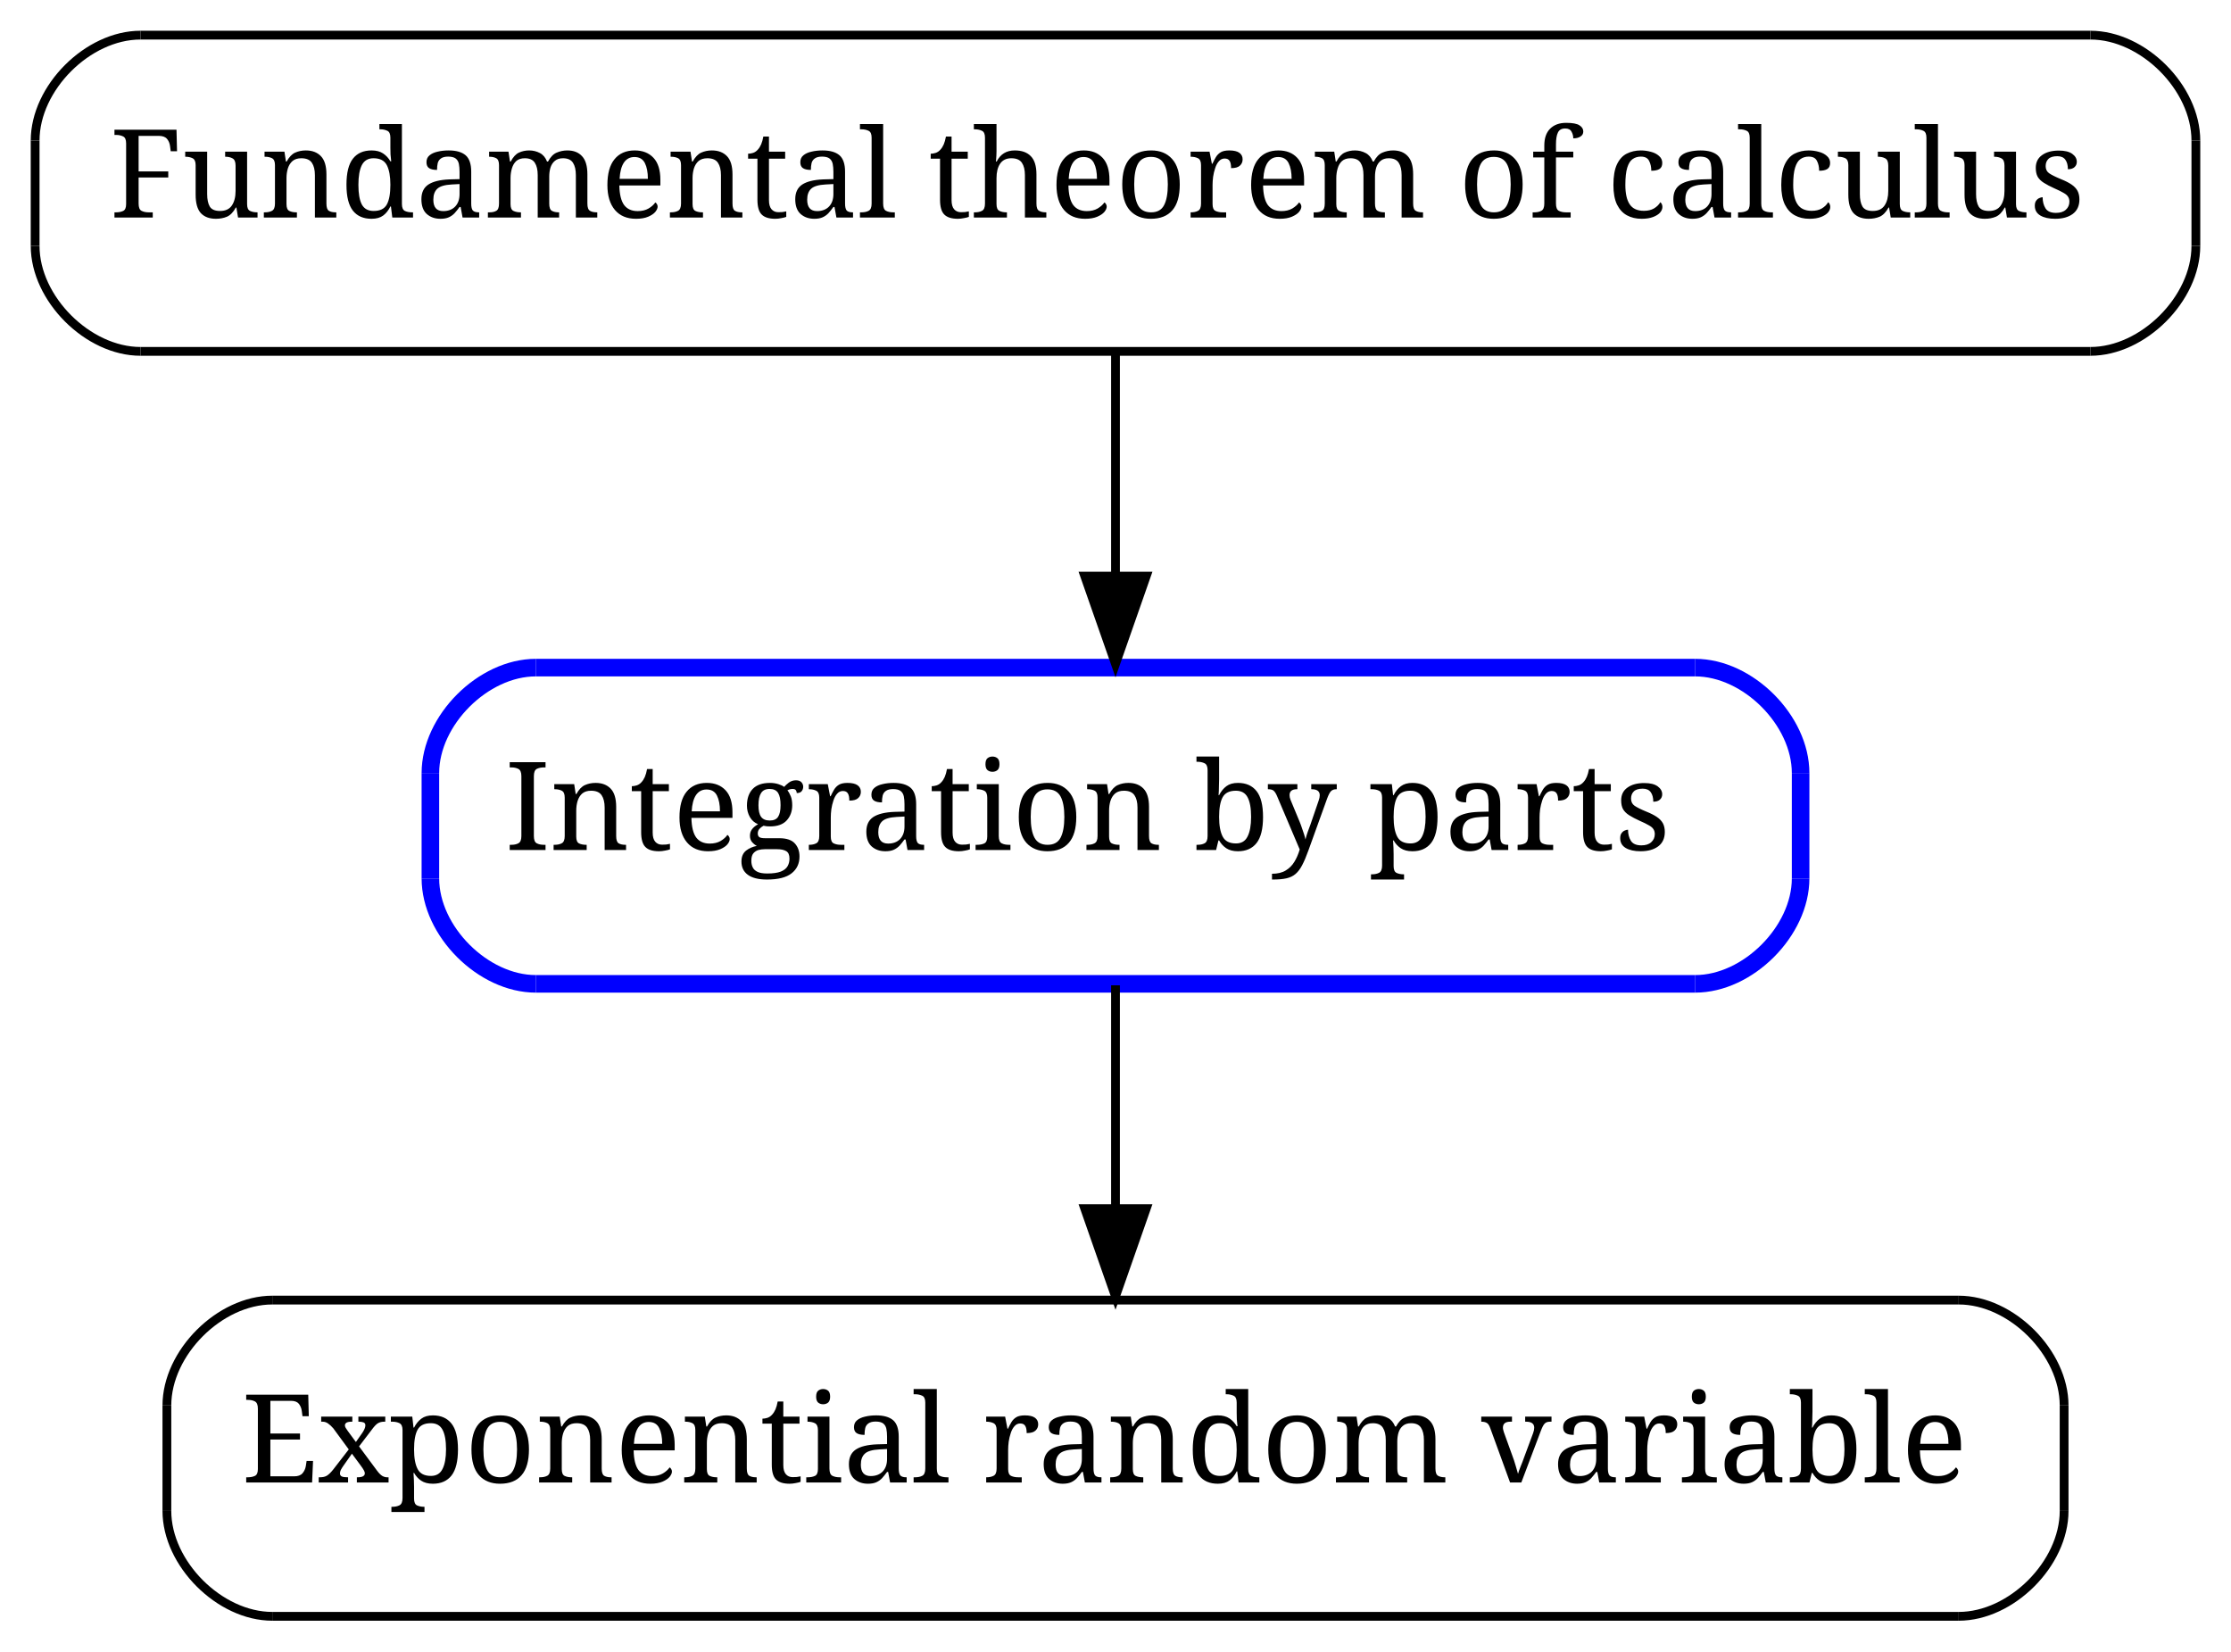
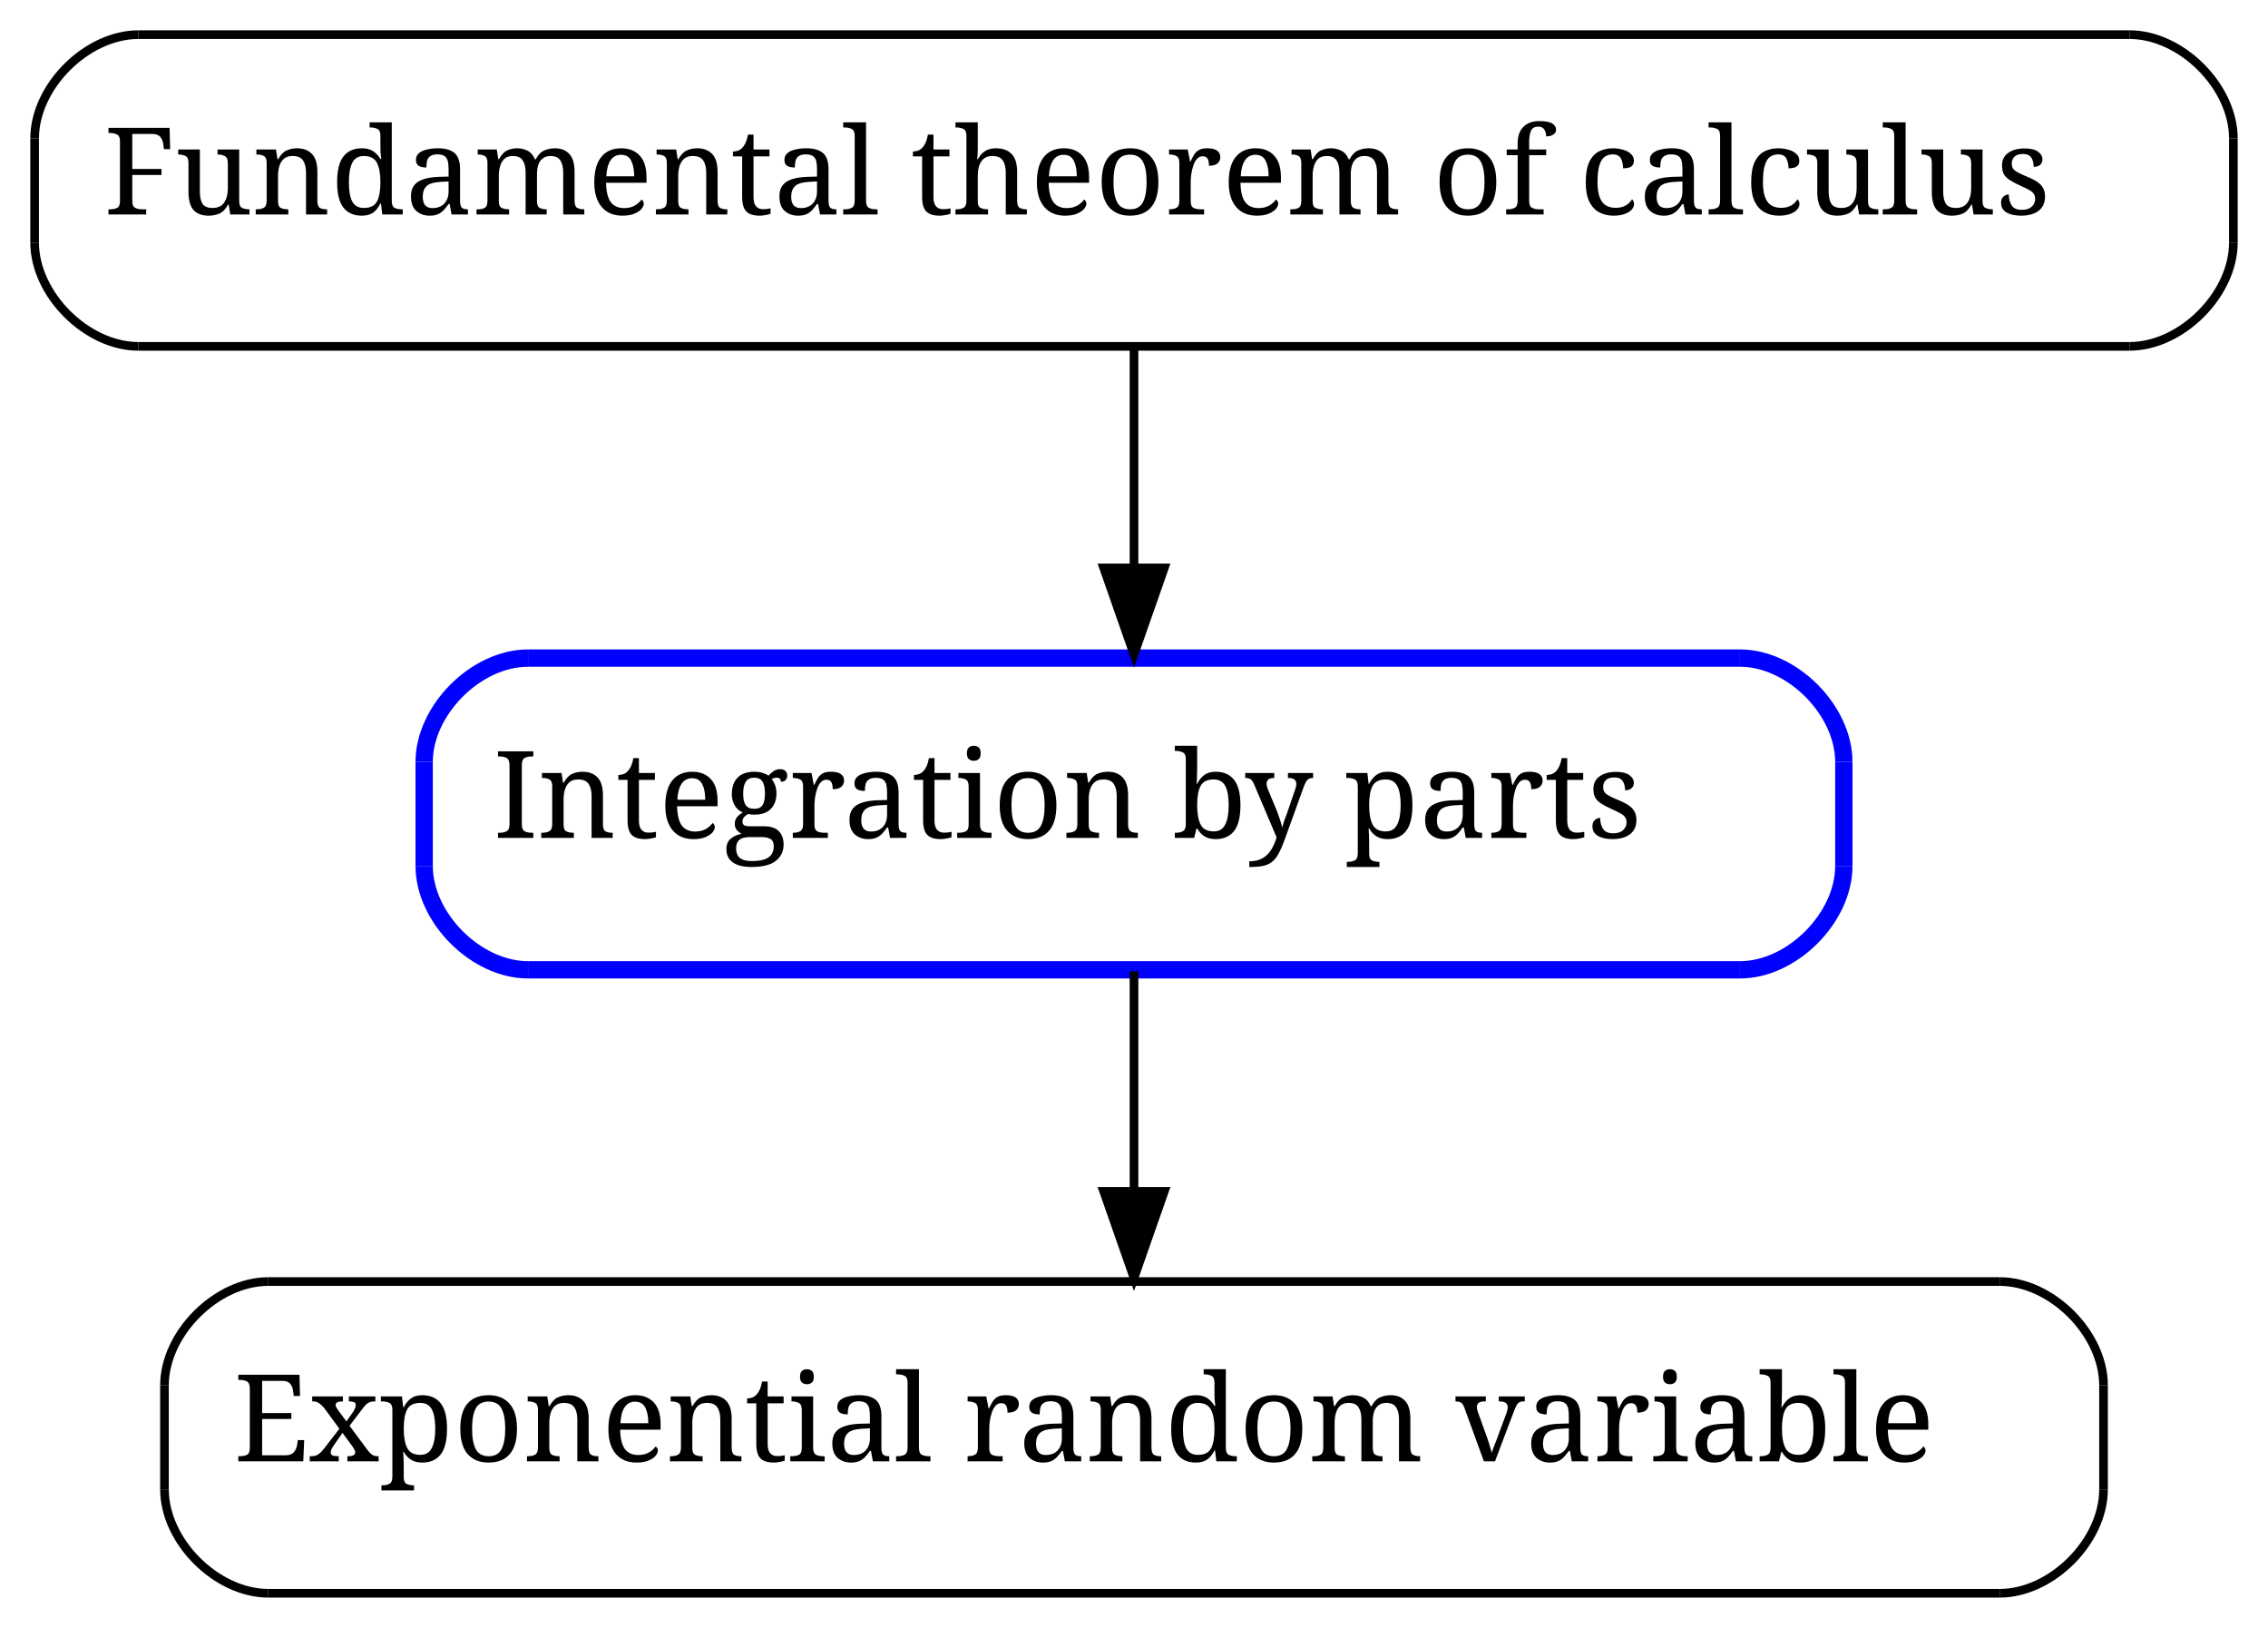
- <svg xmlns="http://www.w3.org/2000/svg" xmlns:xlink="http://www.w3.org/1999/xlink" width="254pt" height="188pt" viewBox="0.00 0.00 254.00 188.00">
+ <svg xmlns="http://www.w3.org/2000/svg" xmlns:xlink="http://www.w3.org/1999/xlink" width="262pt" height="188pt" viewBox="0.00 0.00 262.00 188.00">
  <g id="graph1" class="graph" transform="scale(1 1) rotate(0) translate(4 184)">
    <g id="node1" class="node">
-       <a xlink:href="INTEGRATION_BY_PARTS.html" xlink:title="Integration by parts" target="_top">
-         <polyline fill="none" stroke="blue" stroke-width="2" points="189,-108 57,-108 " />
+       <a xlink:href="INTEGRATION_BY_PARTS.html" xlink:title=" Integration by parts " target="_top">
+         <polyline fill="none" stroke="blue" stroke-width="2" points="197,-108 57,-108 " />
        <path fill="none" stroke="blue" stroke-width="2" d="M57,-108C51,-108 45,-102 45,-96" />
        <polyline fill="none" stroke="blue" stroke-width="2" points="45,-96 45,-84 " />
        <path fill="none" stroke="blue" stroke-width="2" d="M45,-84C45,-78 51,-72 57,-72" />
-         <polyline fill="none" stroke="blue" stroke-width="2" points="57,-72 189,-72 " />
-         <path fill="none" stroke="blue" stroke-width="2" d="M189,-72C195,-72 201,-78 201,-84" />
-         <polyline fill="none" stroke="blue" stroke-width="2" points="201,-84 201,-96 " />
-         <path fill="none" stroke="blue" stroke-width="2" d="M201,-96C201,-102 195,-108 189,-108" />
-         <text text-anchor="start" x="53.5" y="-87.233" font-family="Times Roman,serif" font-size="14.00">Integration by parts</text>
+         <polyline fill="none" stroke="blue" stroke-width="2" points="57,-72 197,-72 " />
+         <path fill="none" stroke="blue" stroke-width="2" d="M197,-72C203,-72 209,-78 209,-84" />
+         <polyline fill="none" stroke="blue" stroke-width="2" points="209,-84 209,-96 " />
+         <path fill="none" stroke="blue" stroke-width="2" d="M209,-96C209,-102 203,-108 197,-108" />
+         <text text-anchor="start" x="53" y="-87.233" font-family="Times Roman,serif" font-size="14.00"> Integration by parts </text>
      </a>
    </g>
-     <g id="node2" class="node">
-       <a xlink:href="EXPONENTIAL_RANDOM_VARIABLE.html" xlink:title="Exponential random variable" target="_top">
-         <polyline fill="none" stroke="black" points="219,-36 27,-36 " />
+     <g id="node4" class="node">
+       <a xlink:href="EXPONENTIAL_RANDOM_VARIABLE.html" xlink:title=" Exponential random variable " target="_top">
+         <polyline fill="none" stroke="black" points="227,-36 27,-36 " />
        <path fill="none" stroke="black" d="M27,-36C21,-36 15,-30 15,-24" />
        <polyline fill="none" stroke="black" points="15,-24 15,-12 " />
-         <path fill="none" stroke="black" d="M15,-12C15,-6 21,-1.73688e-14 27,-1.69741e-14" />
-         <polyline fill="none" stroke="black" points="27,-1.69741e-14 219,-4.34221e-15 " />
-         <path fill="none" stroke="black" d="M219,-4.34221e-15C225,-3.94746e-15 231,-6 231,-12" />
-         <polyline fill="none" stroke="black" points="231,-12 231,-24 " />
-         <path fill="none" stroke="black" d="M231,-24C231,-30 225,-36 219,-36" />
-         <text text-anchor="start" x="23.5" y="-15.233" font-family="Times Roman,serif" font-size="14.00">Exponential random variable</text>
+         <path fill="none" stroke="black" d="M15,-12C15,-6 21,-1.73829e-14 27,-1.70023e-14" />
+         <polyline fill="none" stroke="black" points="27,-1.70023e-14 227,-4.31401e-15 " />
+         <path fill="none" stroke="black" d="M227,-4.31401e-15C233,-3.93336e-15 239,-6 239,-12" />
+         <polyline fill="none" stroke="black" points="239,-12 239,-24 " />
+         <path fill="none" stroke="black" d="M239,-24C239,-30 233,-36 227,-36" />
+         <text text-anchor="start" x="23" y="-15.233" font-family="Times Roman,serif" font-size="14.00"> Exponential random variable </text>
+       </a>
+     </g>
+     <g id="edge4" class="edge">
+       <path fill="none" stroke="black" d="M127,-71.831C127,-64.131 127,-54.974 127,-46.417" />
+       <polygon fill="black" stroke="black" points="130.5,-46.413 127,-36.413 123.5,-46.413 130.5,-46.413" />
+     </g>
+     <g id="node2" class="node">
+       <a xlink:href="FUNDAMENTAL_THEOREM_OF_CALCULUS.html" xlink:title=" Fundamental theorem of calculus " target="_top">
+         <polyline fill="none" stroke="black" points="242,-180 12,-180 " />
+         <path fill="none" stroke="black" d="M12,-180C6,-180 9.4739e-14,-174 7.57912e-14,-168" />
+         <polyline fill="none" stroke="black" points="7.57912e-14,-168 3.78956e-14,-156 " />
+         <path fill="none" stroke="black" d="M3.78956e-14,-156C1.89478e-14,-150 6,-144 12,-144" />
+         <polyline fill="none" stroke="black" points="12,-144 242,-144 " />
+         <path fill="none" stroke="black" d="M242,-144C248,-144 254,-150 254,-156" />
+         <polyline fill="none" stroke="black" points="254,-156 254,-168 " />
+         <path fill="none" stroke="black" d="M254,-168C254,-174 248,-180 242,-180" />
+         <text text-anchor="start" x="8" y="-159.233" font-family="Times Roman,serif" font-size="14.00"> Fundamental theorem of calculus </text>
      </a>
    </g>
    <g id="edge2" class="edge">
-       <path fill="none" stroke="black" d="M123,-71.831C123,-64.131 123,-54.974 123,-46.417" />
-       <polygon fill="black" stroke="black" points="126.5,-46.413 123,-36.413 119.5,-46.413 126.5,-46.413" />
-     </g>
-     <g id="node4" class="node">
-       <a xlink:href="FUNDAMENTAL_THEOREM_OF_CALCULUS.html" xlink:title="Fundamental theorem of calculus" target="_top">
-         <polyline fill="none" stroke="black" points="234,-180 12,-180 " />
-         <path fill="none" stroke="black" d="M12,-180C6,-180 8.28967e-14,-174 6.63173e-14,-168" />
-         <polyline fill="none" stroke="black" points="6.63173e-14,-168 3.31587e-14,-156 " />
-         <path fill="none" stroke="black" d="M3.31587e-14,-156C1.65793e-14,-150 6,-144 12,-144" />
-         <polyline fill="none" stroke="black" points="12,-144 234,-144 " />
-         <path fill="none" stroke="black" d="M234,-144C240,-144 246,-150 246,-156" />
-         <polyline fill="none" stroke="black" points="246,-156 246,-168 " />
-         <path fill="none" stroke="black" d="M246,-168C246,-174 240,-180 234,-180" />
-         <text text-anchor="start" x="8.5" y="-159.233" font-family="Times Roman,serif" font-size="14.00">Fundamental theorem of calculus</text>
-       </a>
-     </g>
-     <g id="edge4" class="edge">
-       <path fill="none" stroke="black" d="M123,-143.831C123,-136.131 123,-126.974 123,-118.417" />
-       <polygon fill="black" stroke="black" points="126.5,-118.413 123,-108.413 119.5,-118.413 126.5,-118.413" />
+       <path fill="none" stroke="black" d="M127,-143.831C127,-136.131 127,-126.974 127,-118.417" />
+       <polygon fill="black" stroke="black" points="130.5,-118.413 127,-108.413 123.5,-118.413 130.5,-118.413" />
    </g>
  </g>
</svg>
